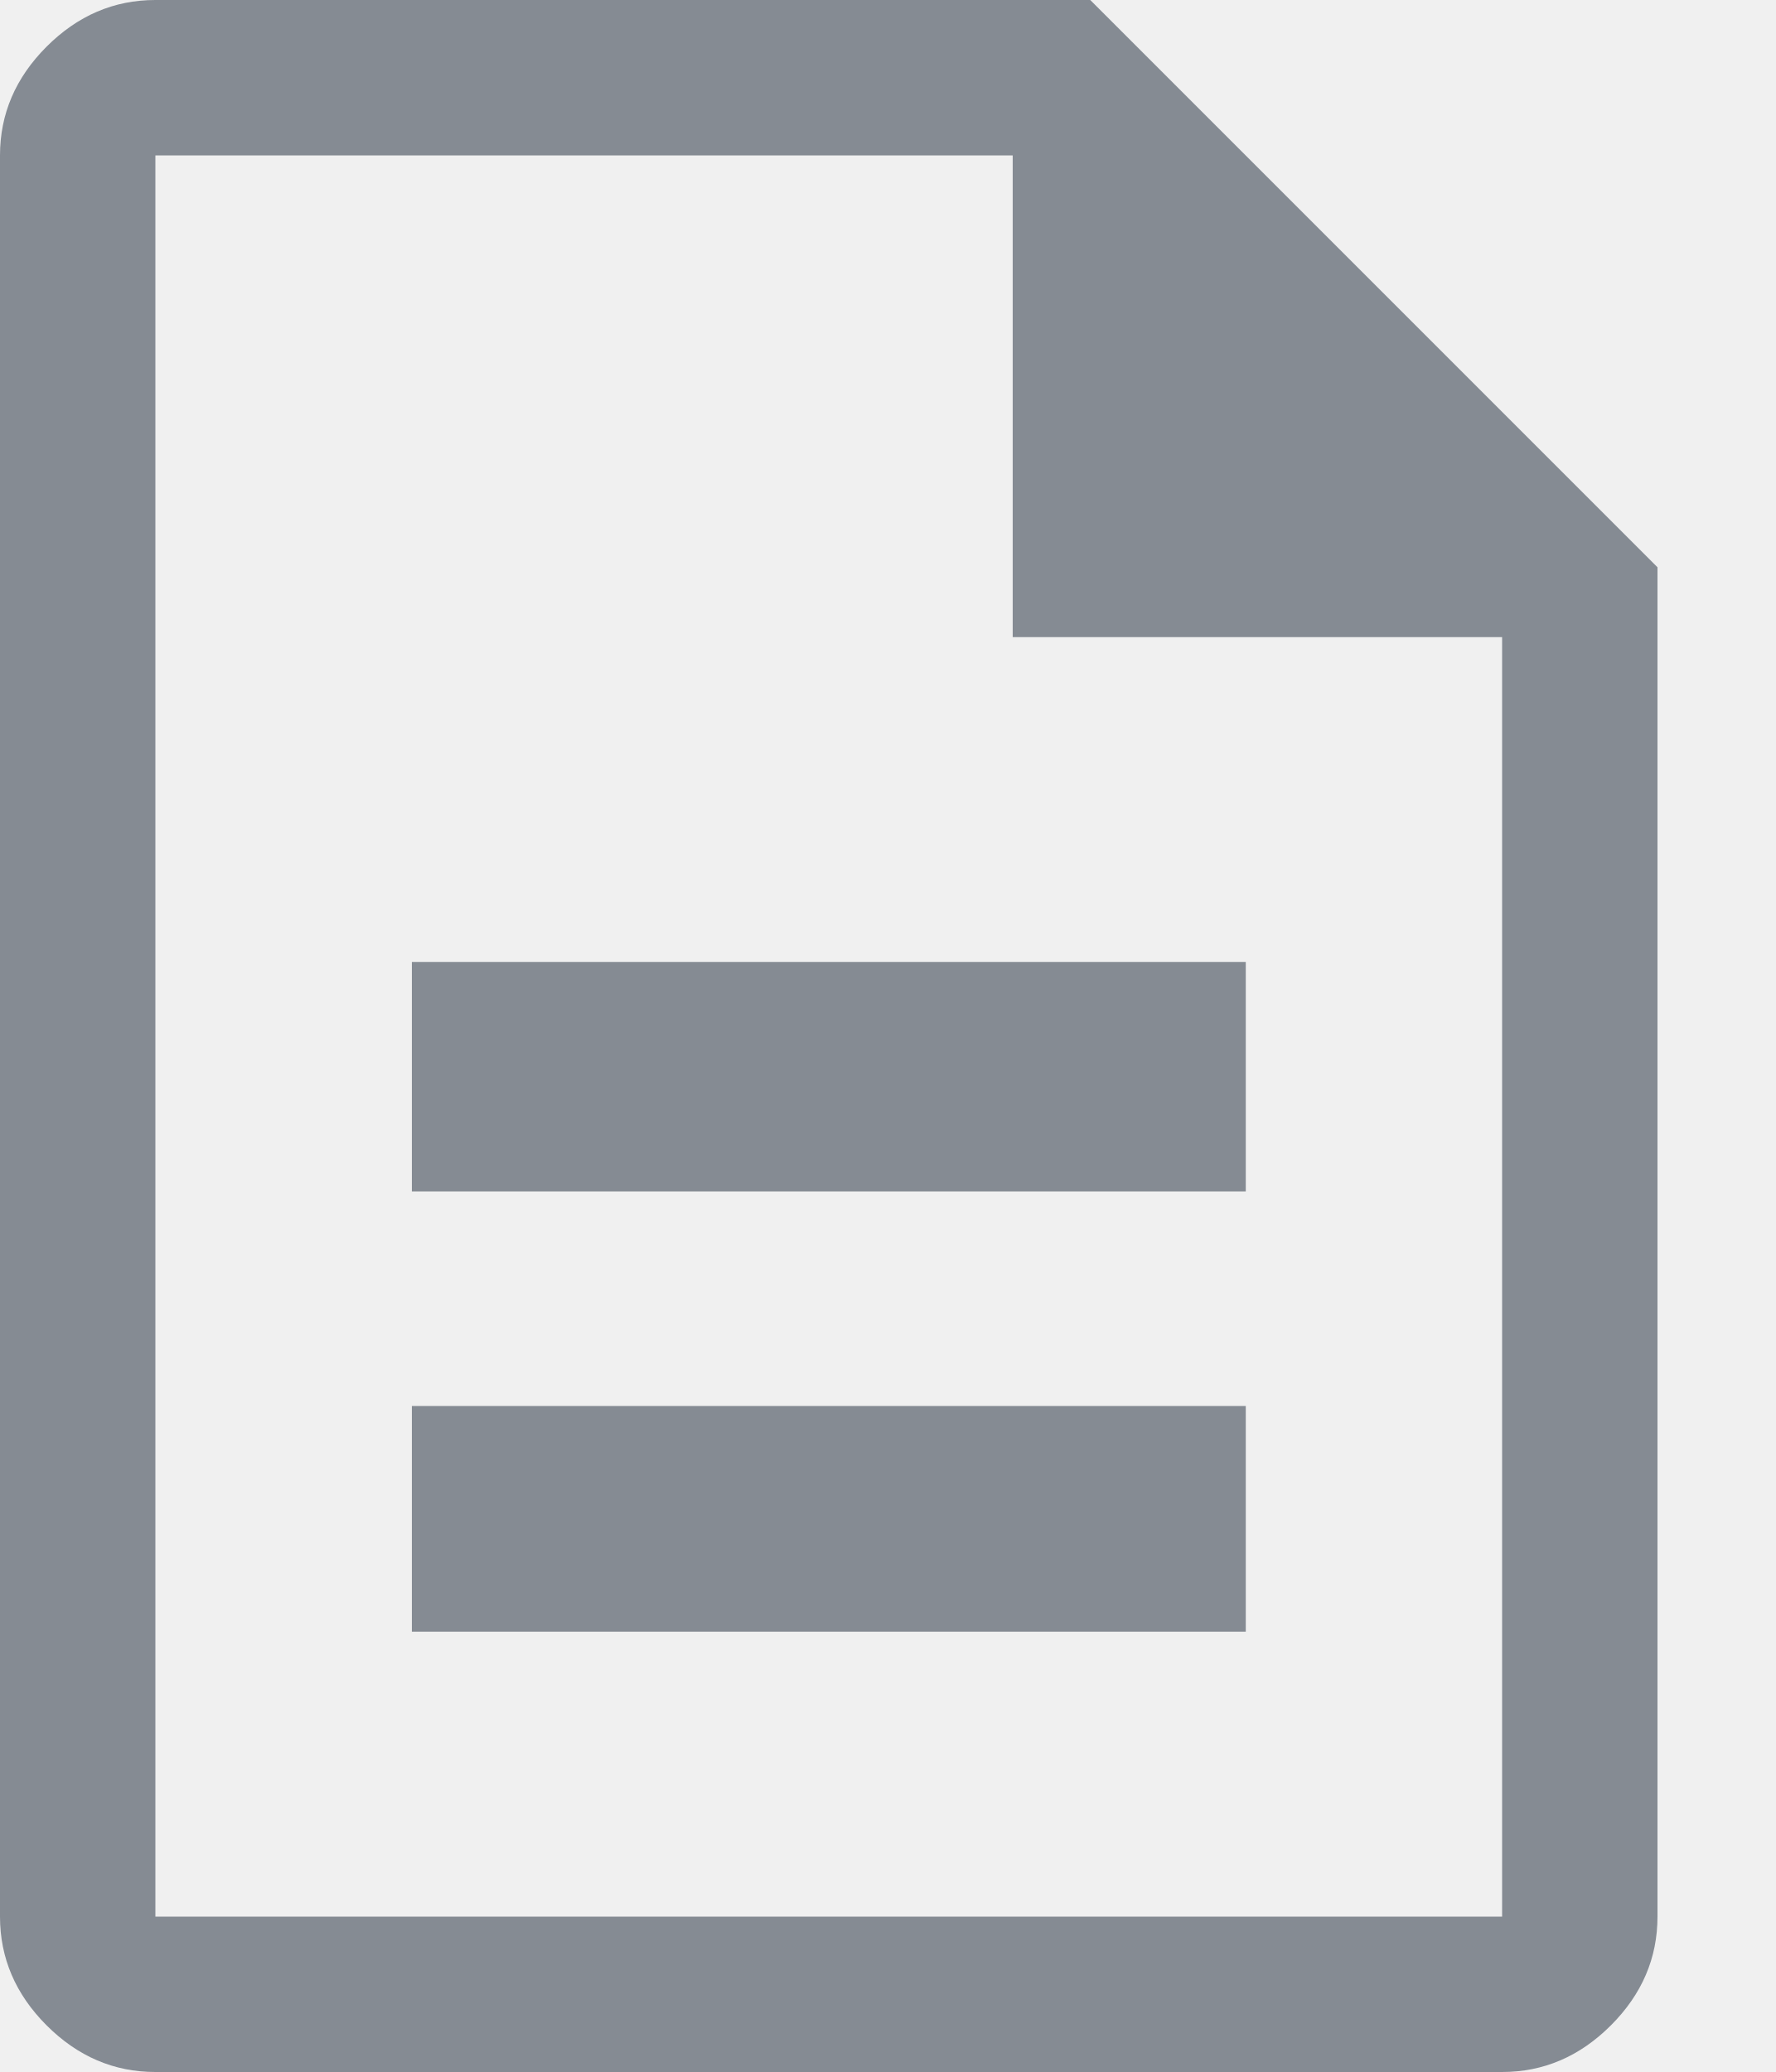
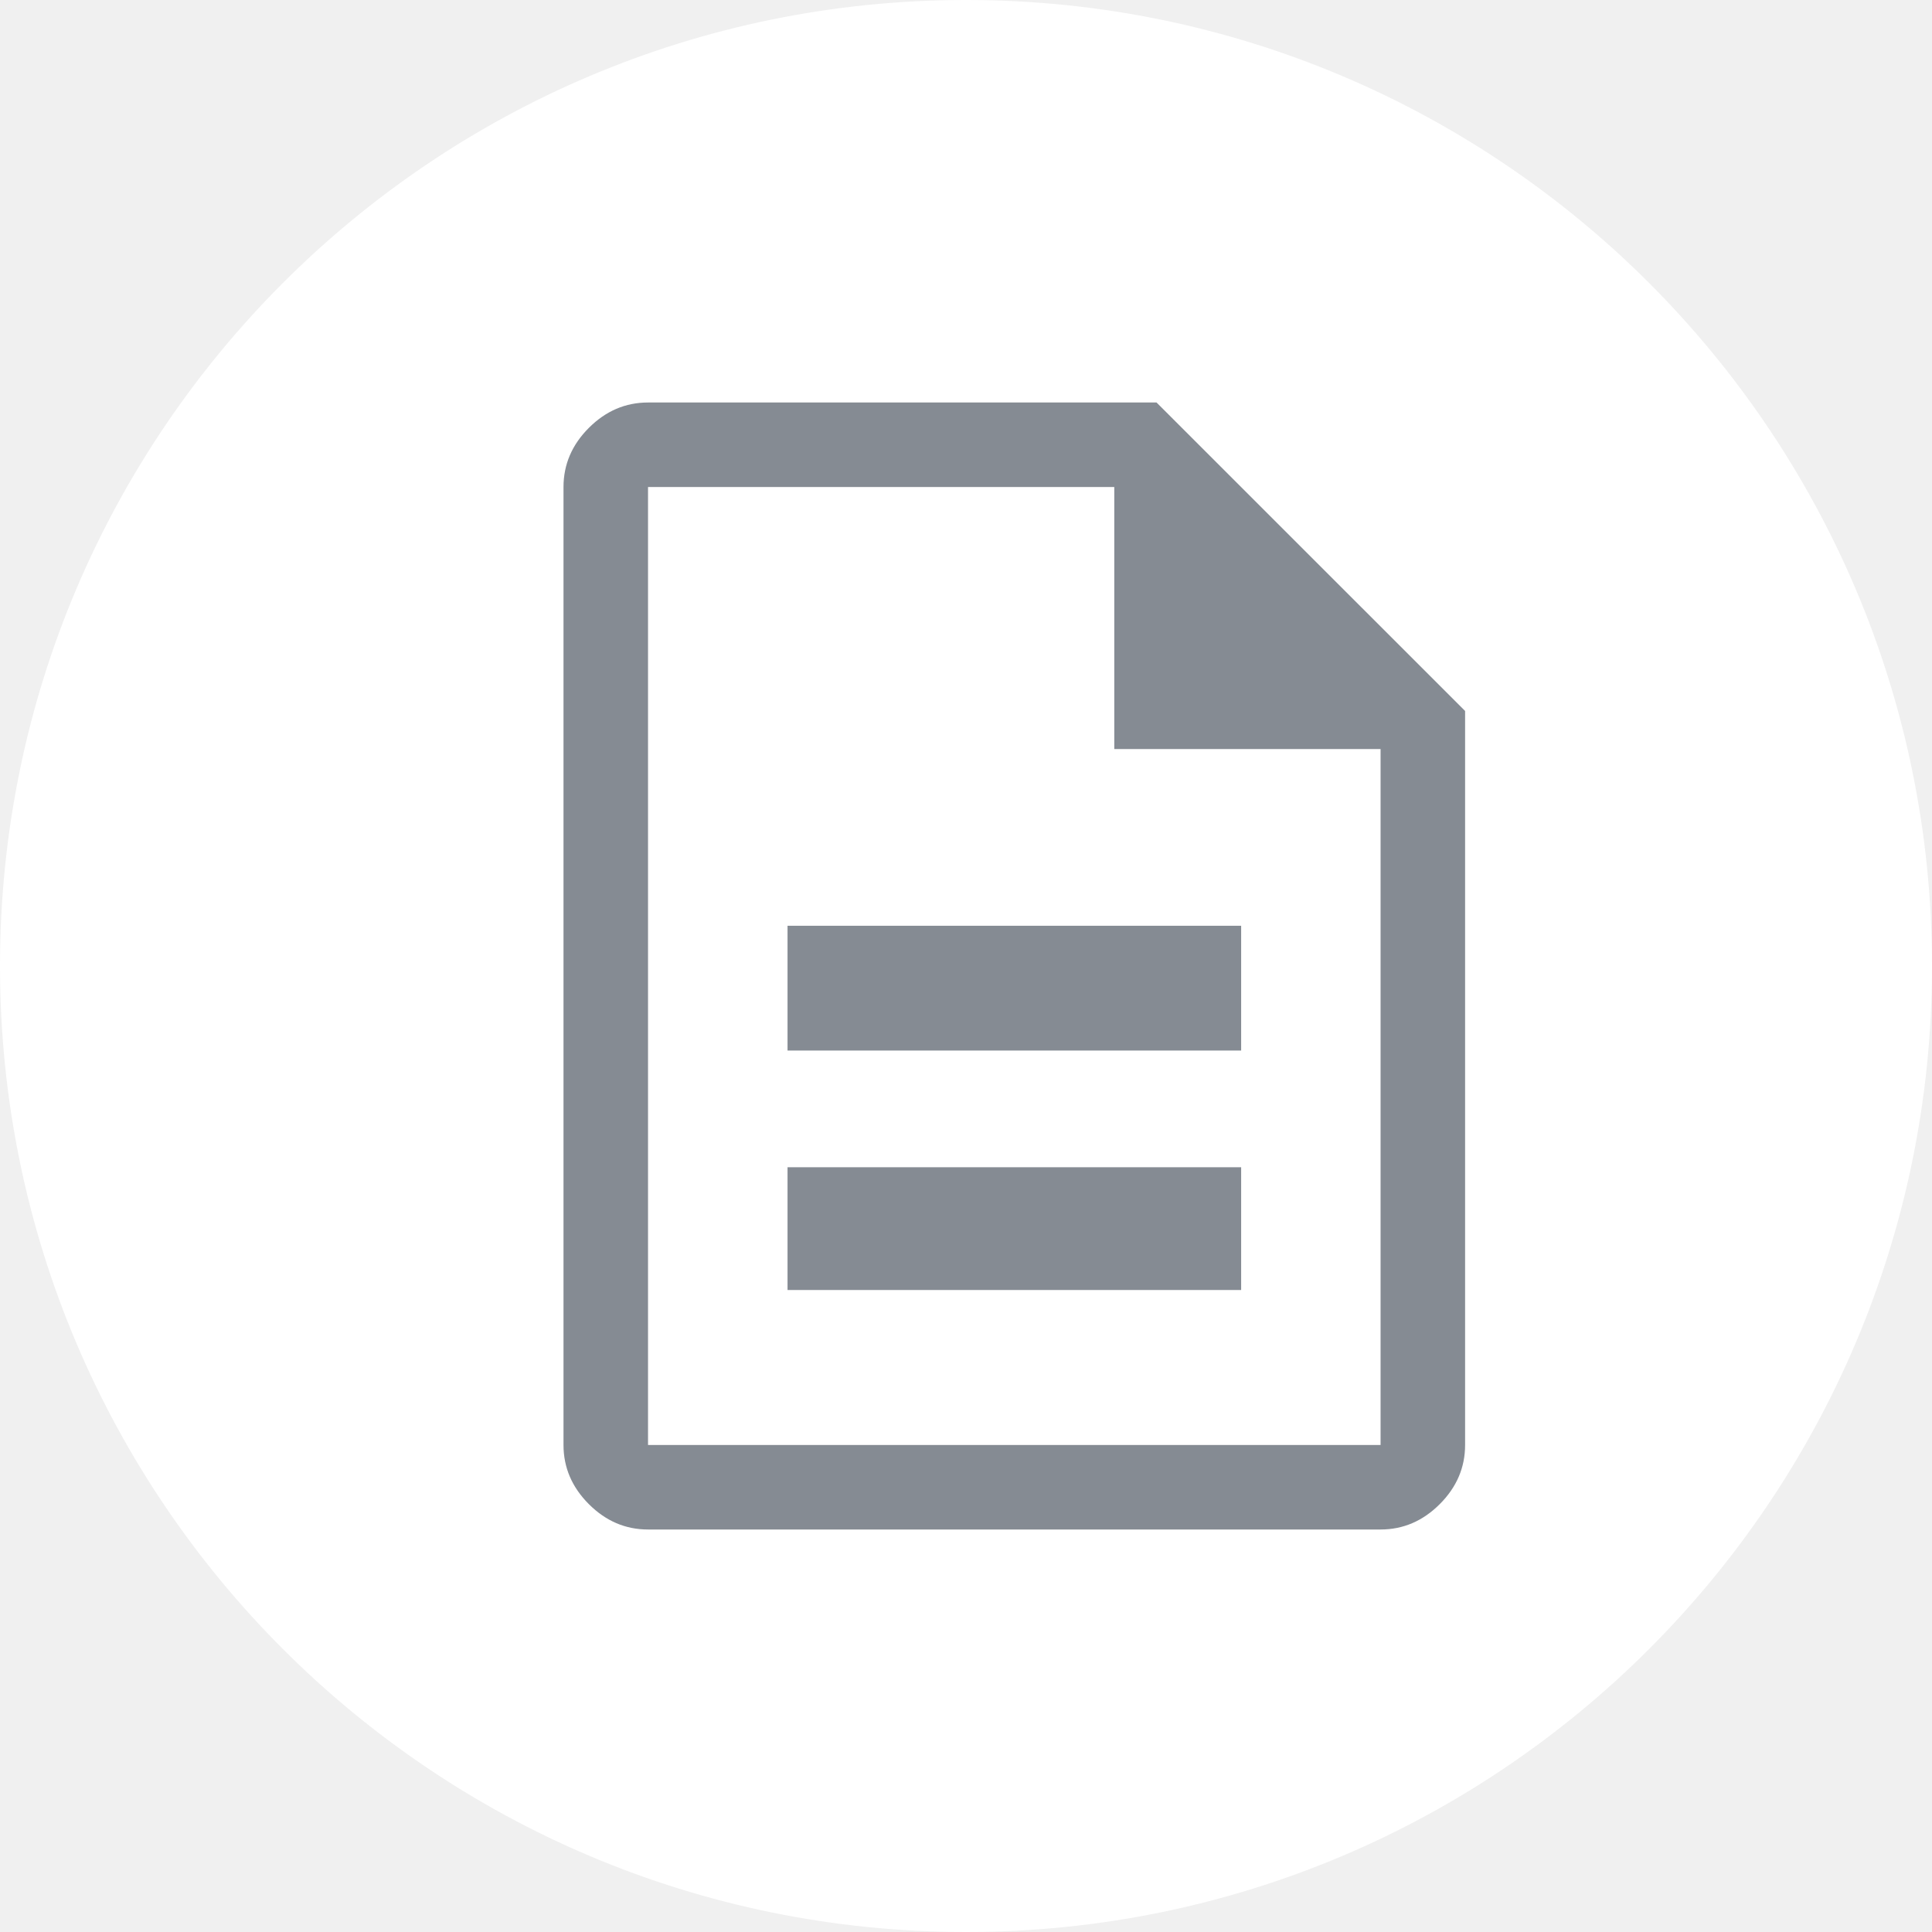
- <svg xmlns="http://www.w3.org/2000/svg" width="12" height="14" viewBox="0 0 12 14" fill="none">
-   <path d="M2.783 11.025H8.418V9.5H2.783V11.025ZM2.783 8.05H8.418V6.5H2.783V8.05ZM1.05 14C0.77 14 0.525 13.895 0.315 13.685C0.105 13.475 0 13.23 0 12.95V1.05C0 0.77 0.105 0.525 0.315 0.315C0.525 0.105 0.77 0 1.05 0H7.367L11.2 3.833V12.95C11.2 13.23 11.095 13.475 10.885 13.685C10.675 13.895 10.43 14 10.15 14H1.05ZM6.843 4.305V1.05H1.05V12.95H10.15V4.305H6.843Z" fill="#858B93" />
+ <svg xmlns="http://www.w3.org/2000/svg" width="24" height="24" viewBox="0 0 24 24" fill="none">
+   <rect width="24" height="24" rx="12" fill="white" />
+   <path d="M9.783 16.025H15.418V14.5H9.783V16.025ZM9.783 13.05H15.418V11.5H9.783V13.05ZM8.05 19C7.77 19 7.525 18.895 7.315 18.685C7.105 18.475 7 18.23 7 17.95V6.05C7 5.77 7.105 5.525 7.315 5.315C7.525 5.105 7.77 5 8.05 5H14.367L18.2 8.832V17.95C18.2 18.23 18.095 18.475 17.885 18.685C17.675 18.895 17.43 19 17.15 19H8.05ZM13.842 9.305V6.05H8.05V17.95H17.15V9.305H13.842Z" fill="#858B93" />
</svg>
